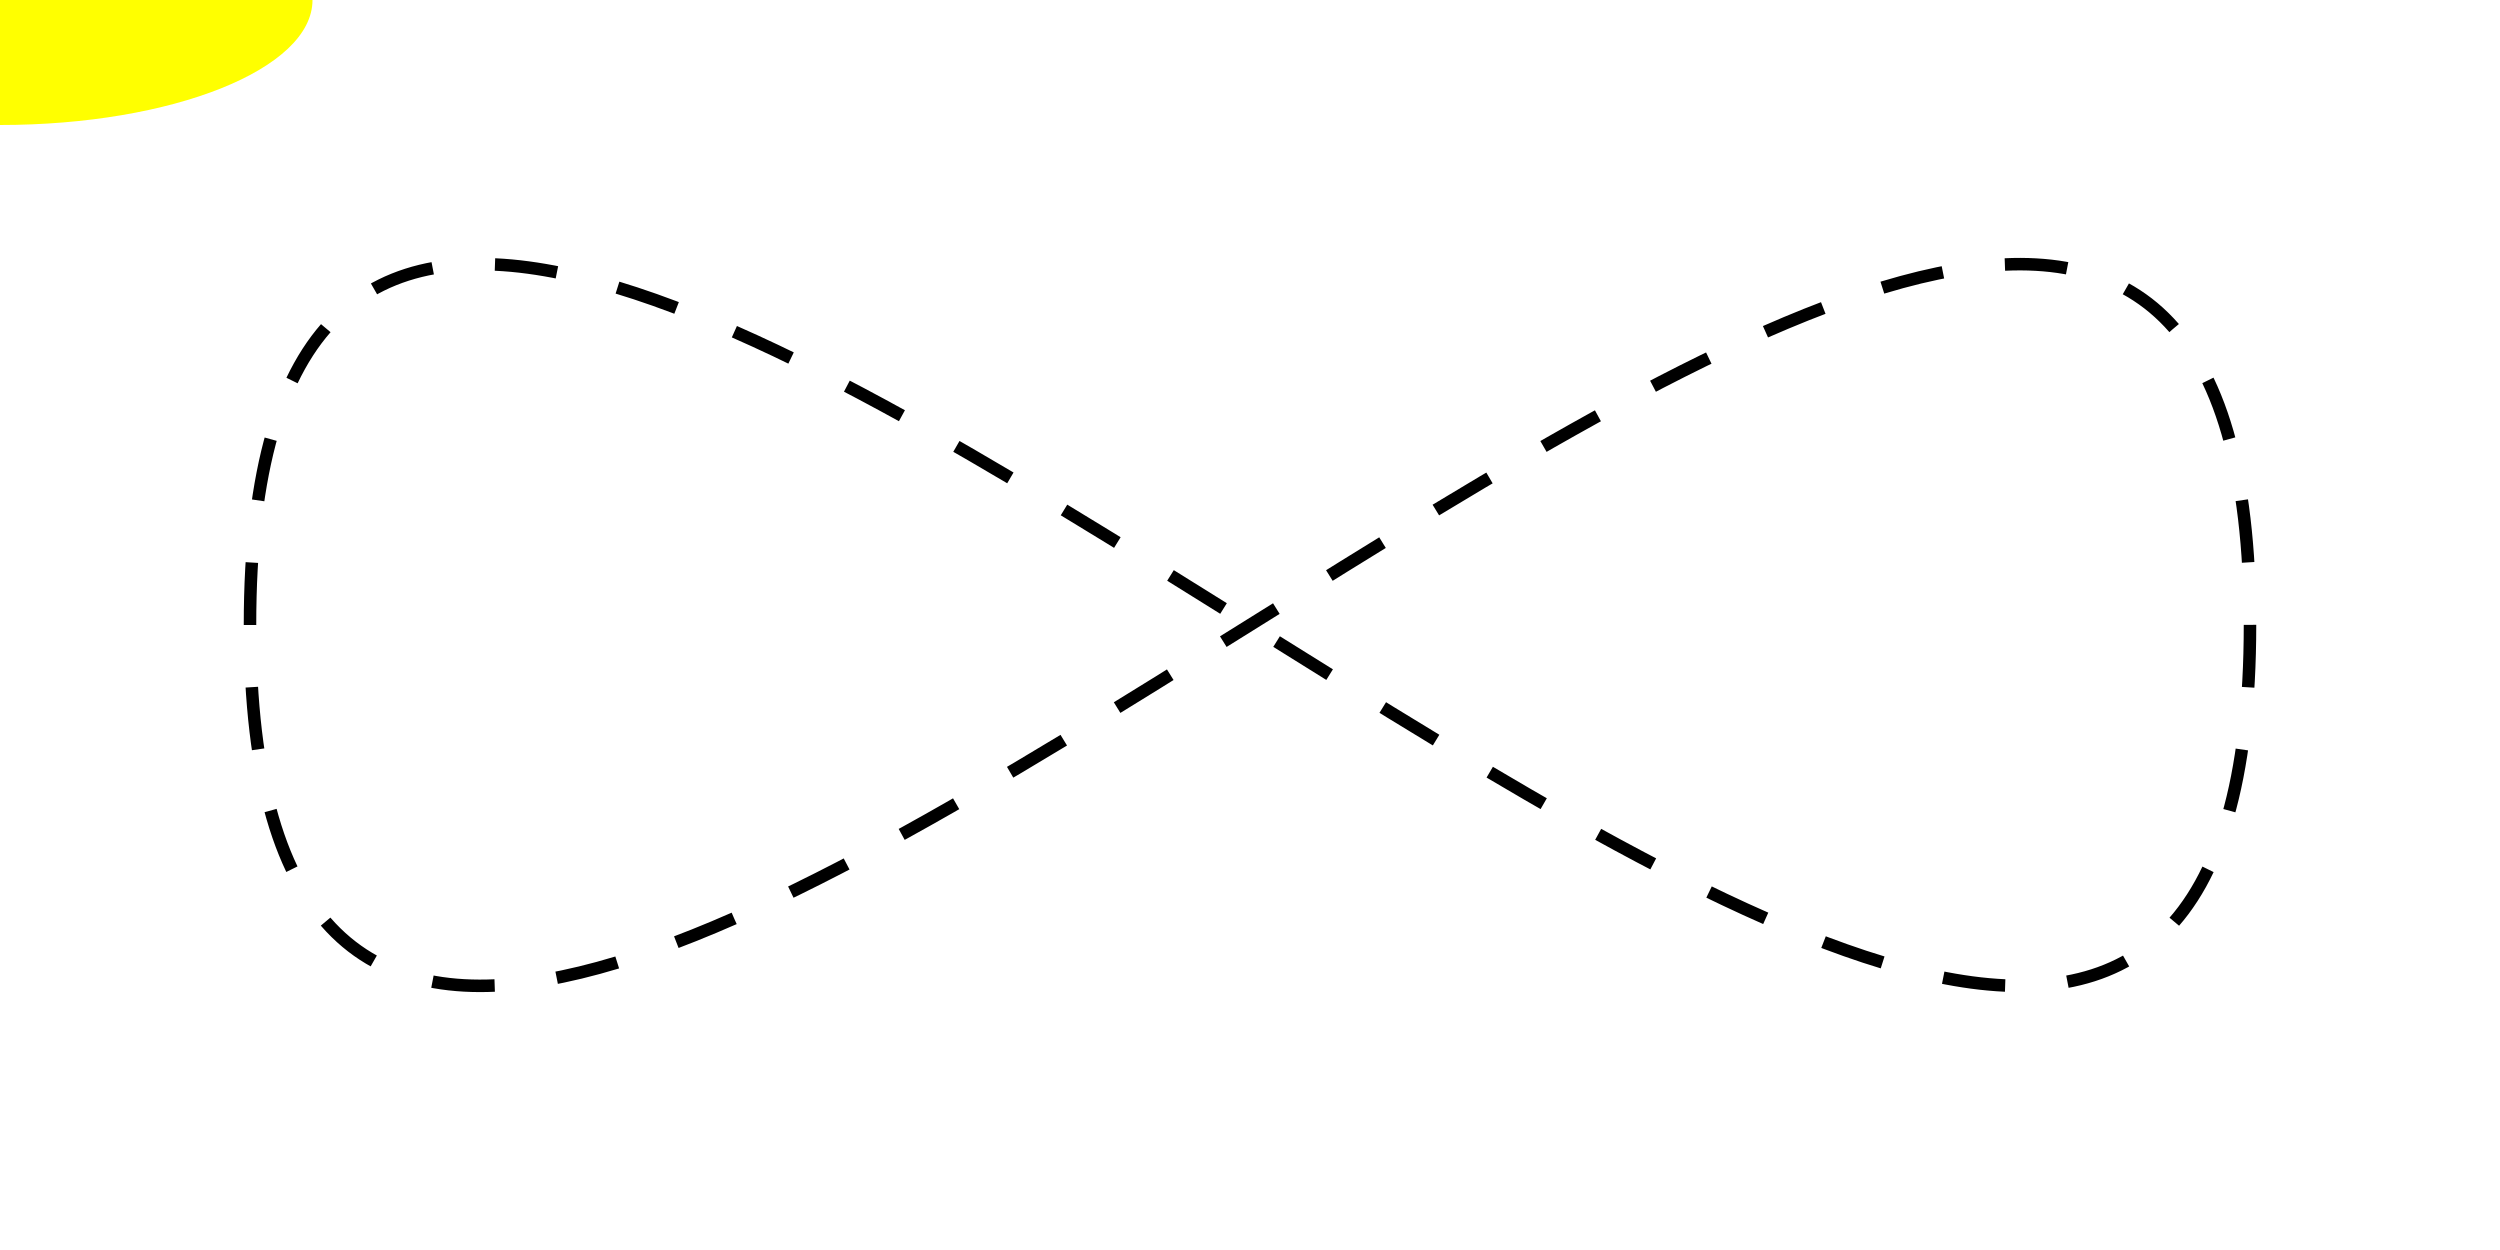
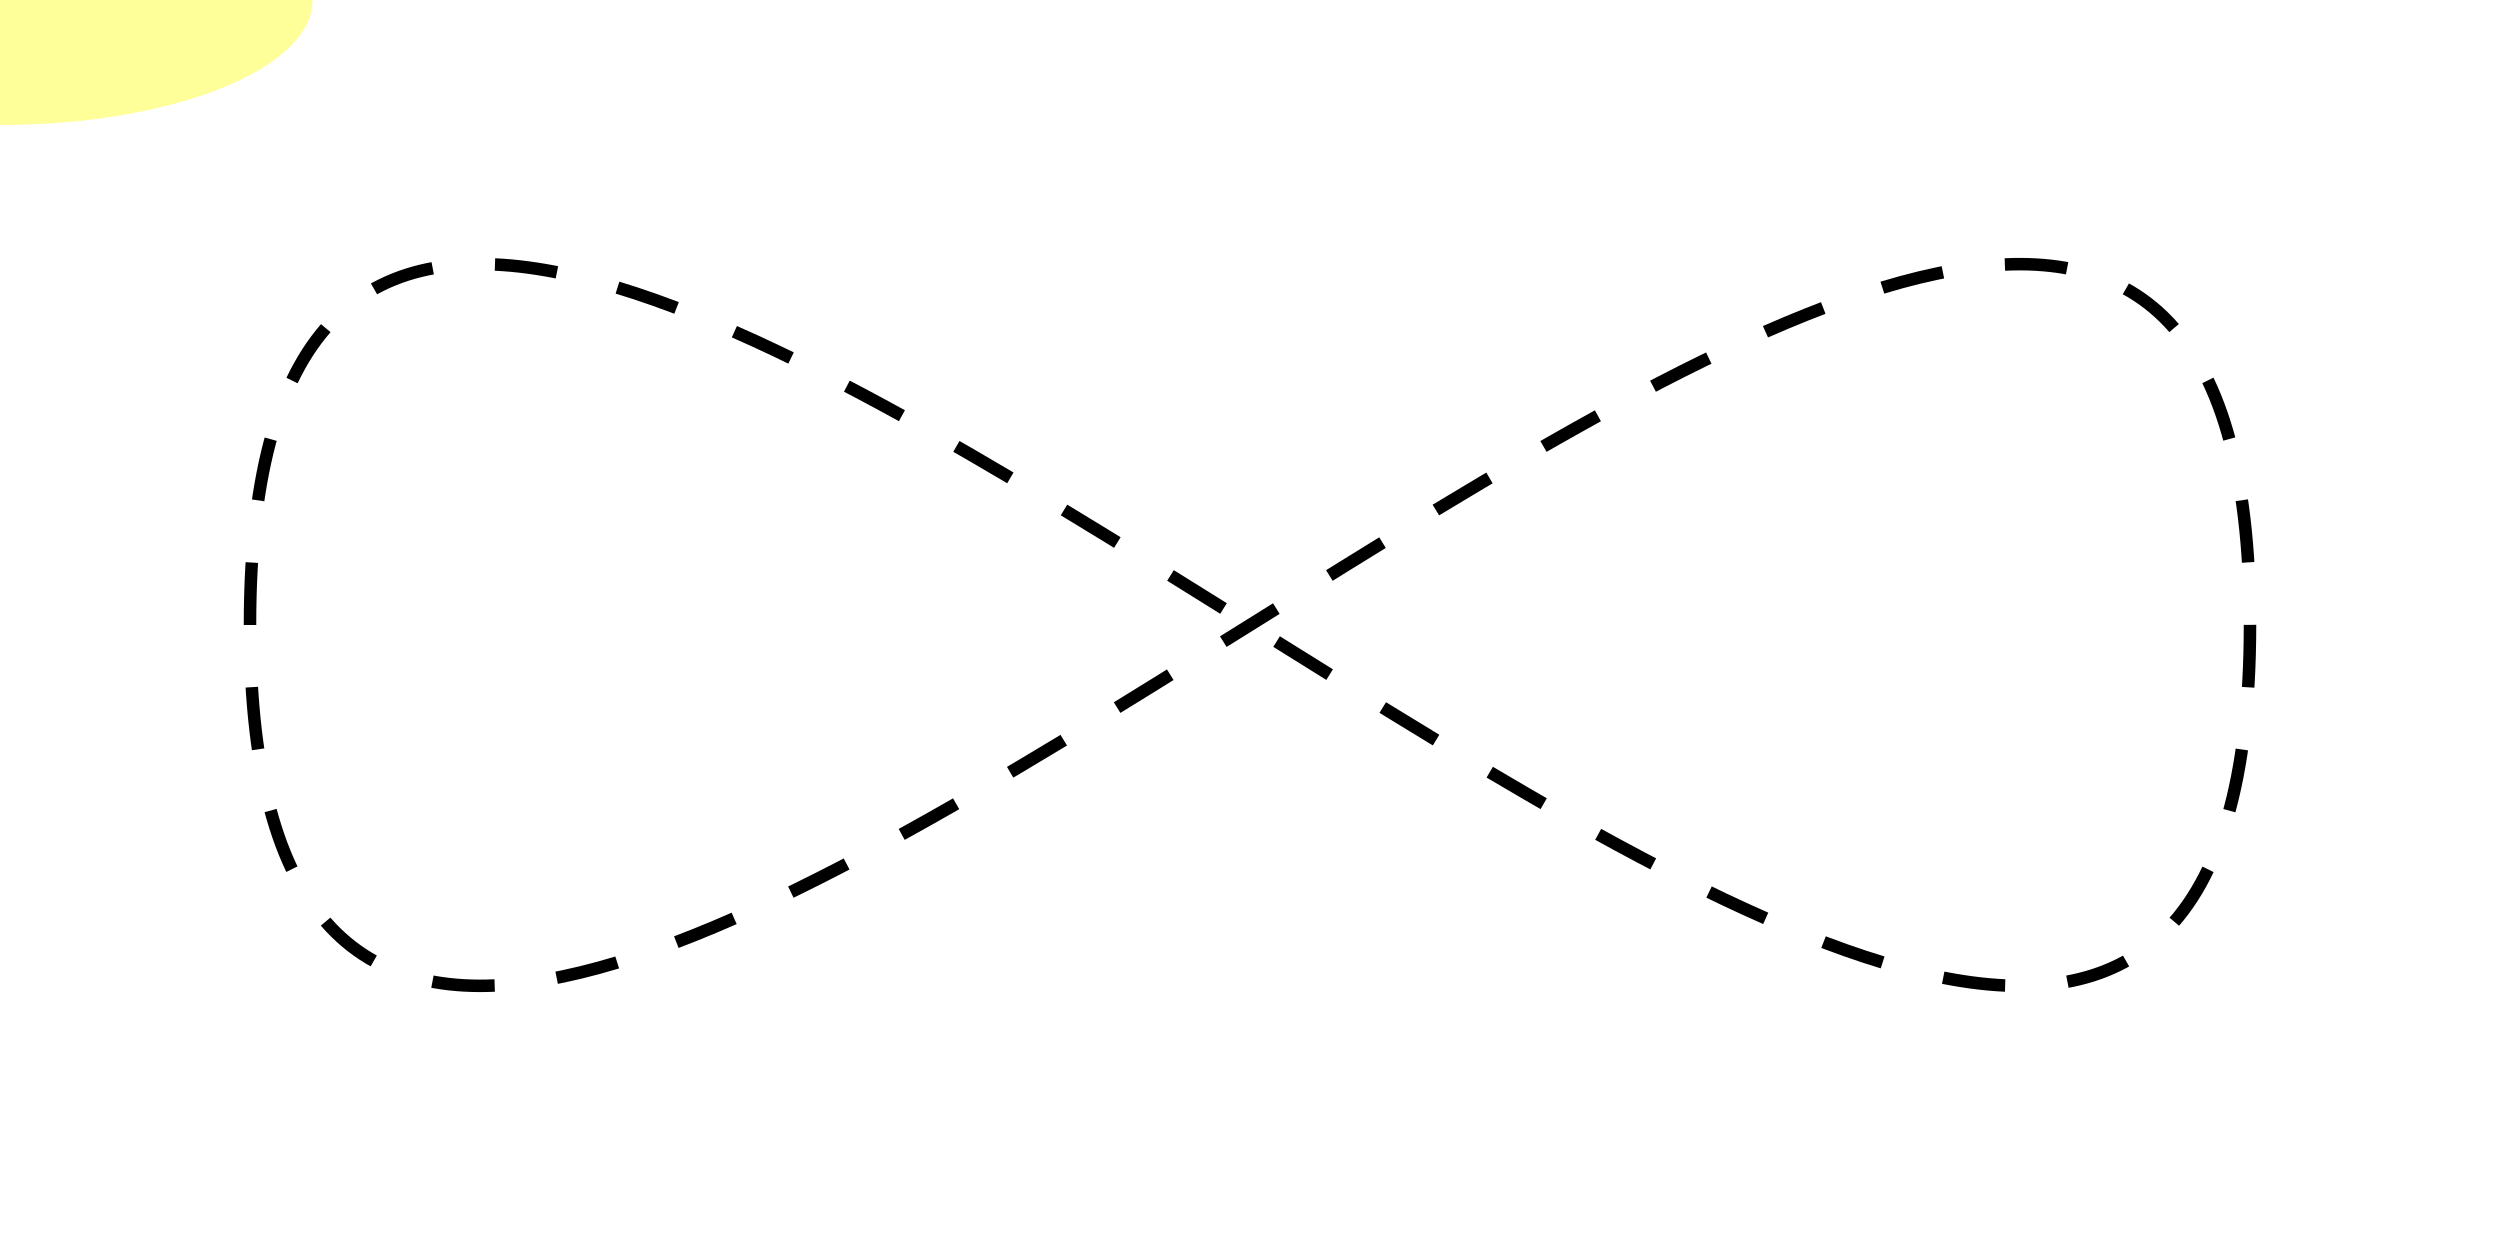
<svg xmlns="http://www.w3.org/2000/svg" viewBox="0 0 200 100" height="200">
  <path fill="none" stroke="black" stroke-dasharray="5,5" d="M20,50 C20,-50 180,150 180,50 C180-50 20,150 20,50 z">
    </path>
-   <ellipse rx="25" ry="10" fill="yellow">
+   <ellipse rx="25" ry="10" fill="#ffff99">
    <animateMotion dur="10s" repeatCount="indefinite" path="M20,50 C20,-50 180,150 180,50 C180-50 20,150 20,50 z">
      </animateMotion>
  </ellipse>
</svg>
